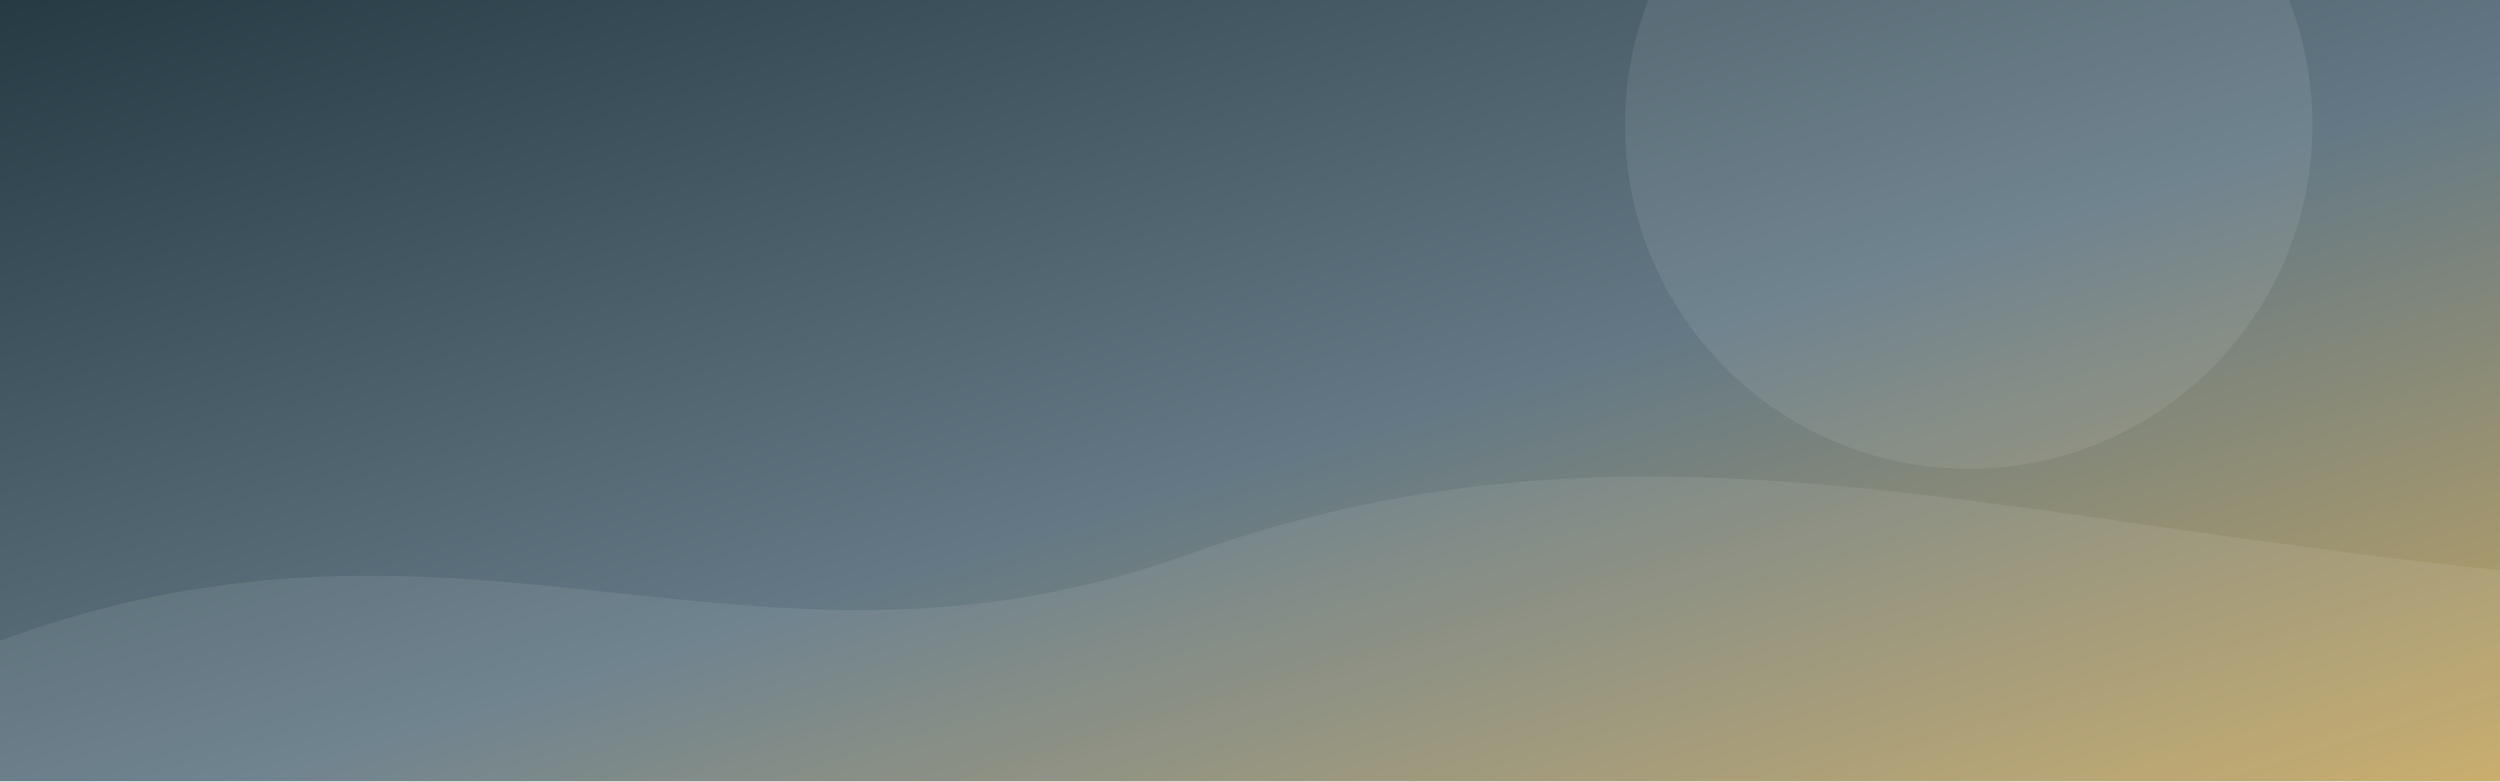
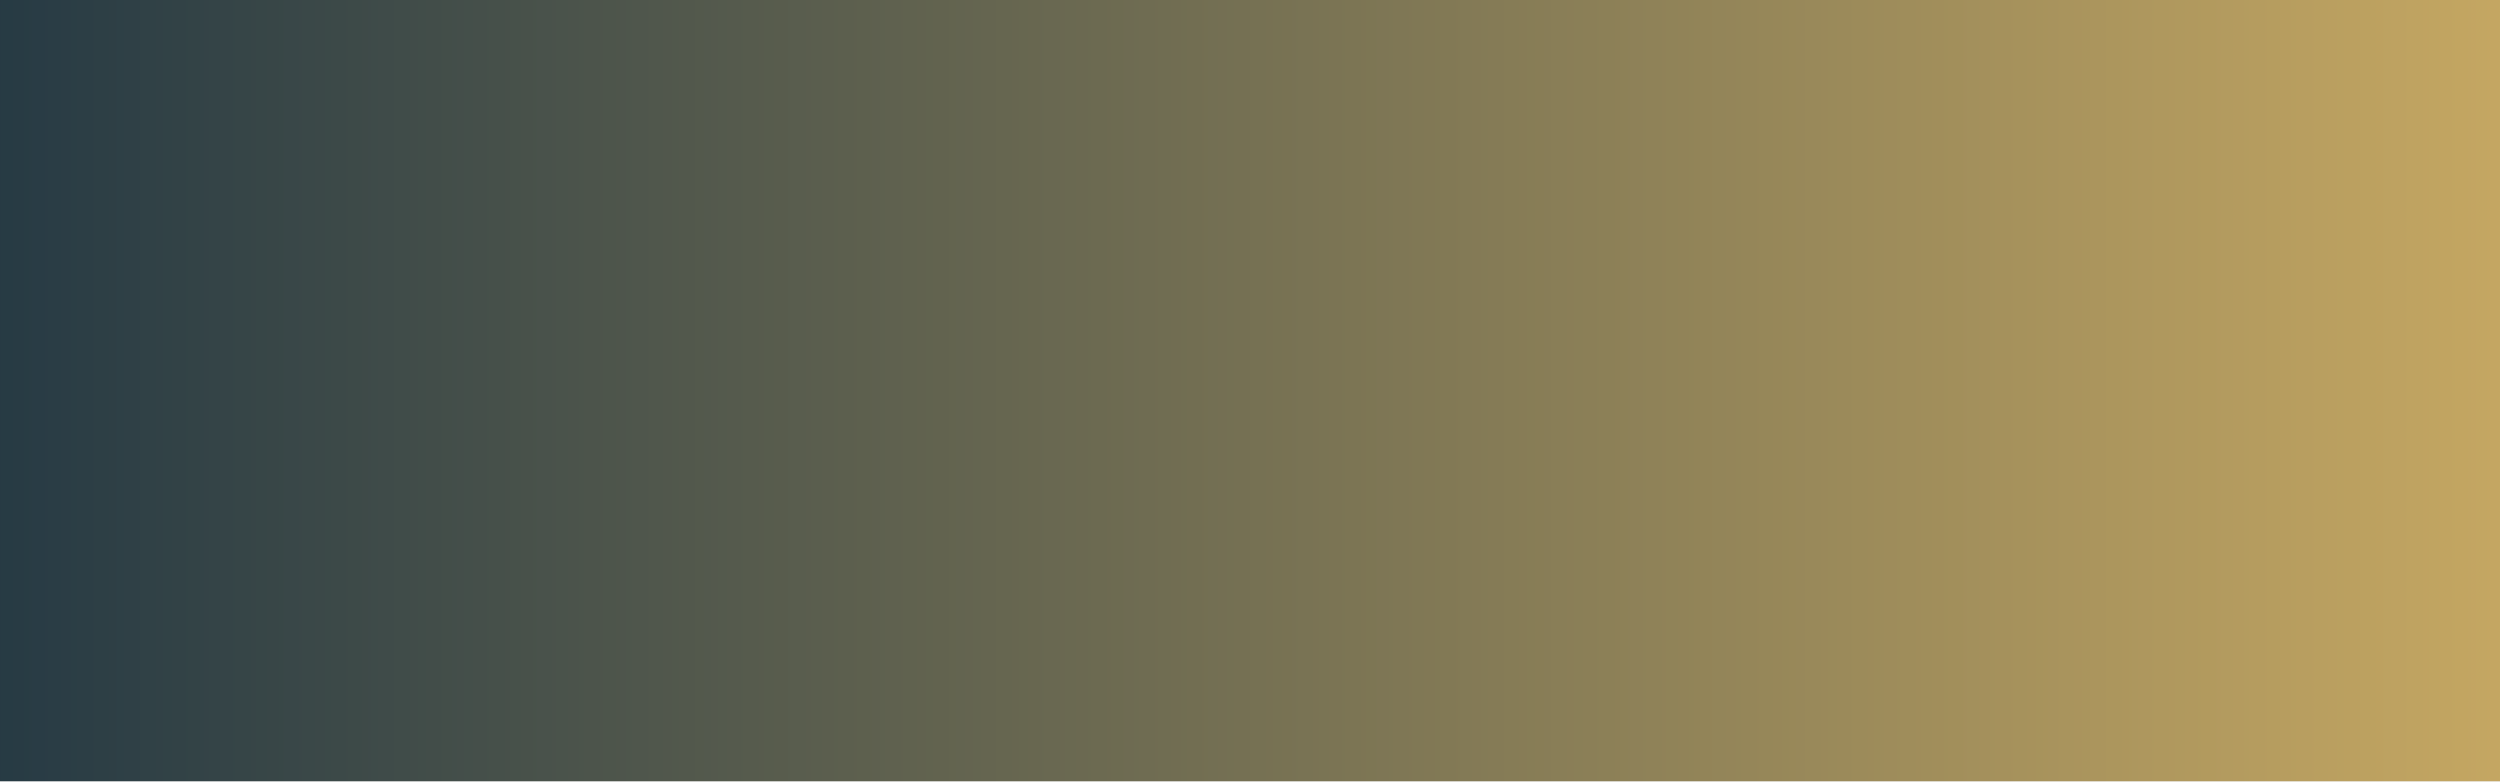
<svg xmlns="http://www.w3.org/2000/svg" viewBox="0 0 1600 500">
  <defs>
-     <linearGradient id="g" x1="0" x2="1" y1="0" y2="1">
+     <linearGradient id="g">
      <stop stop-color="#263a44" />
-       <stop offset=".55" stop-color="#647985" />
      <stop offset="1" stop-color="#c5a762" />
    </linearGradient>
  </defs>
  <rect width="1600" height="500" fill="url(#g)" />
-   <circle cx="1260" cy="80" r="220" fill="#fff" opacity=".08" />
-   <path d="M0 410C300 300 480 455 760 355s500-25 840 10v135H0z" fill="#fff" opacity=".08" />
</svg>
